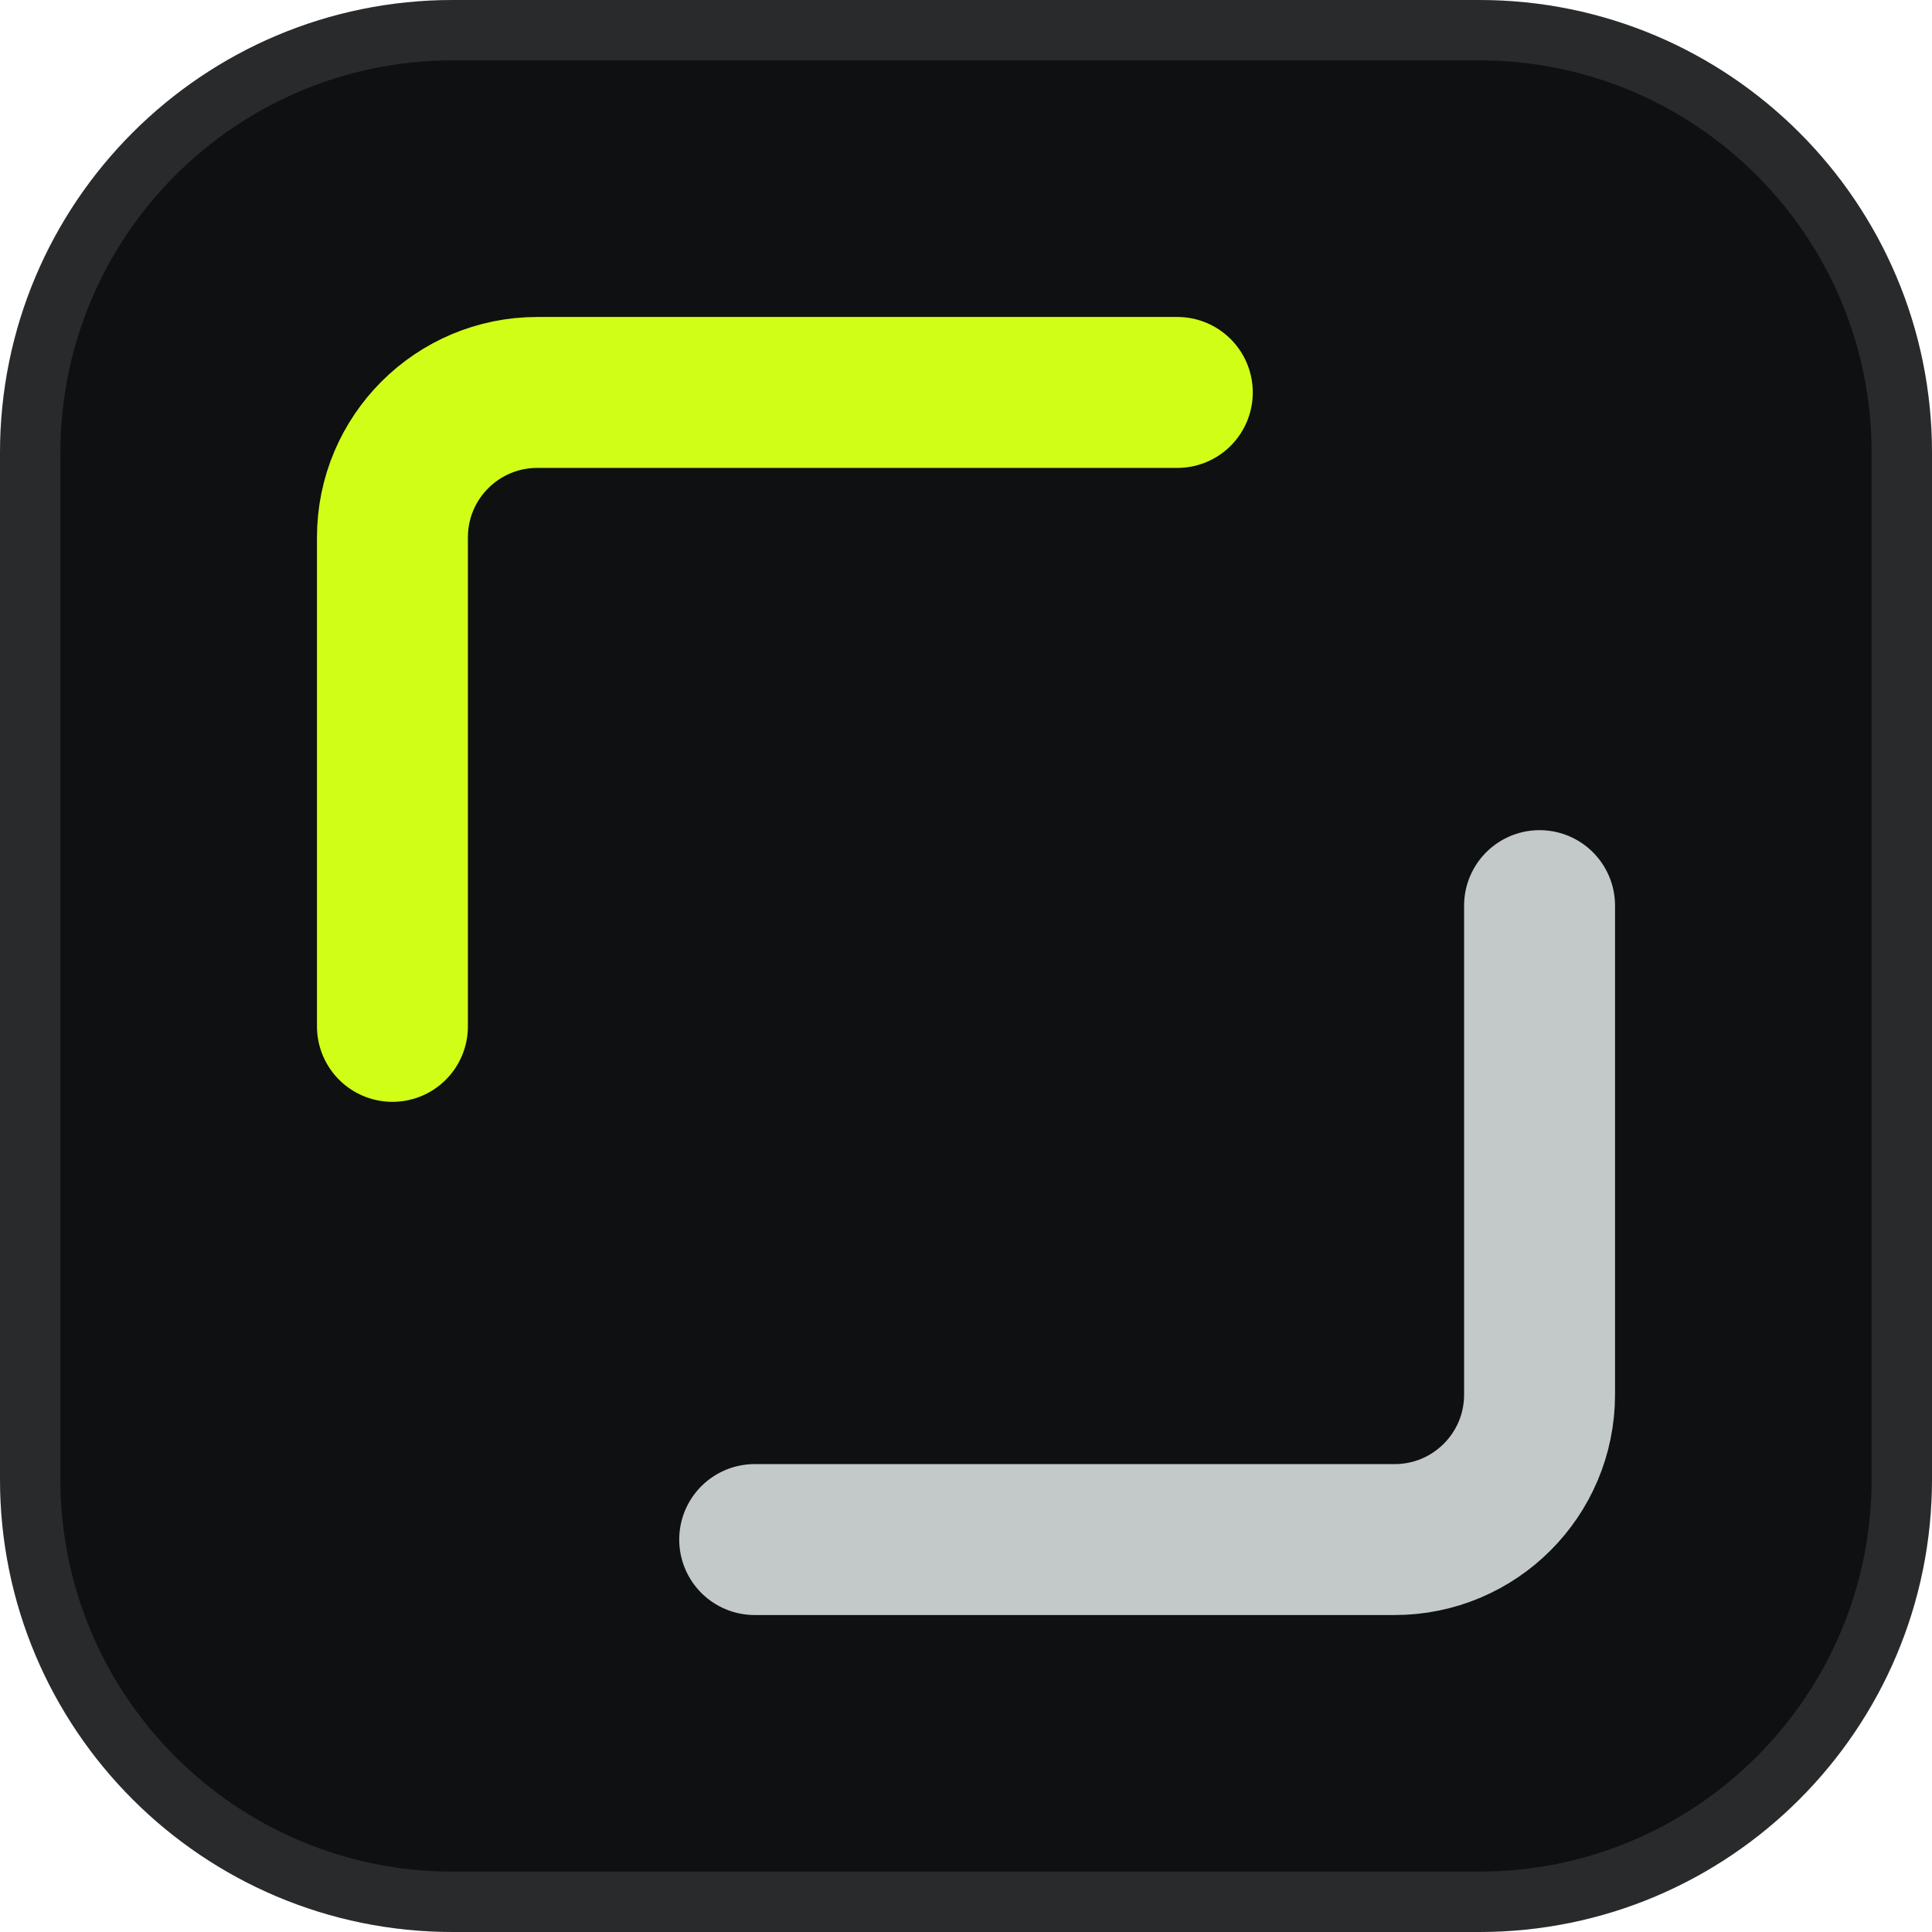
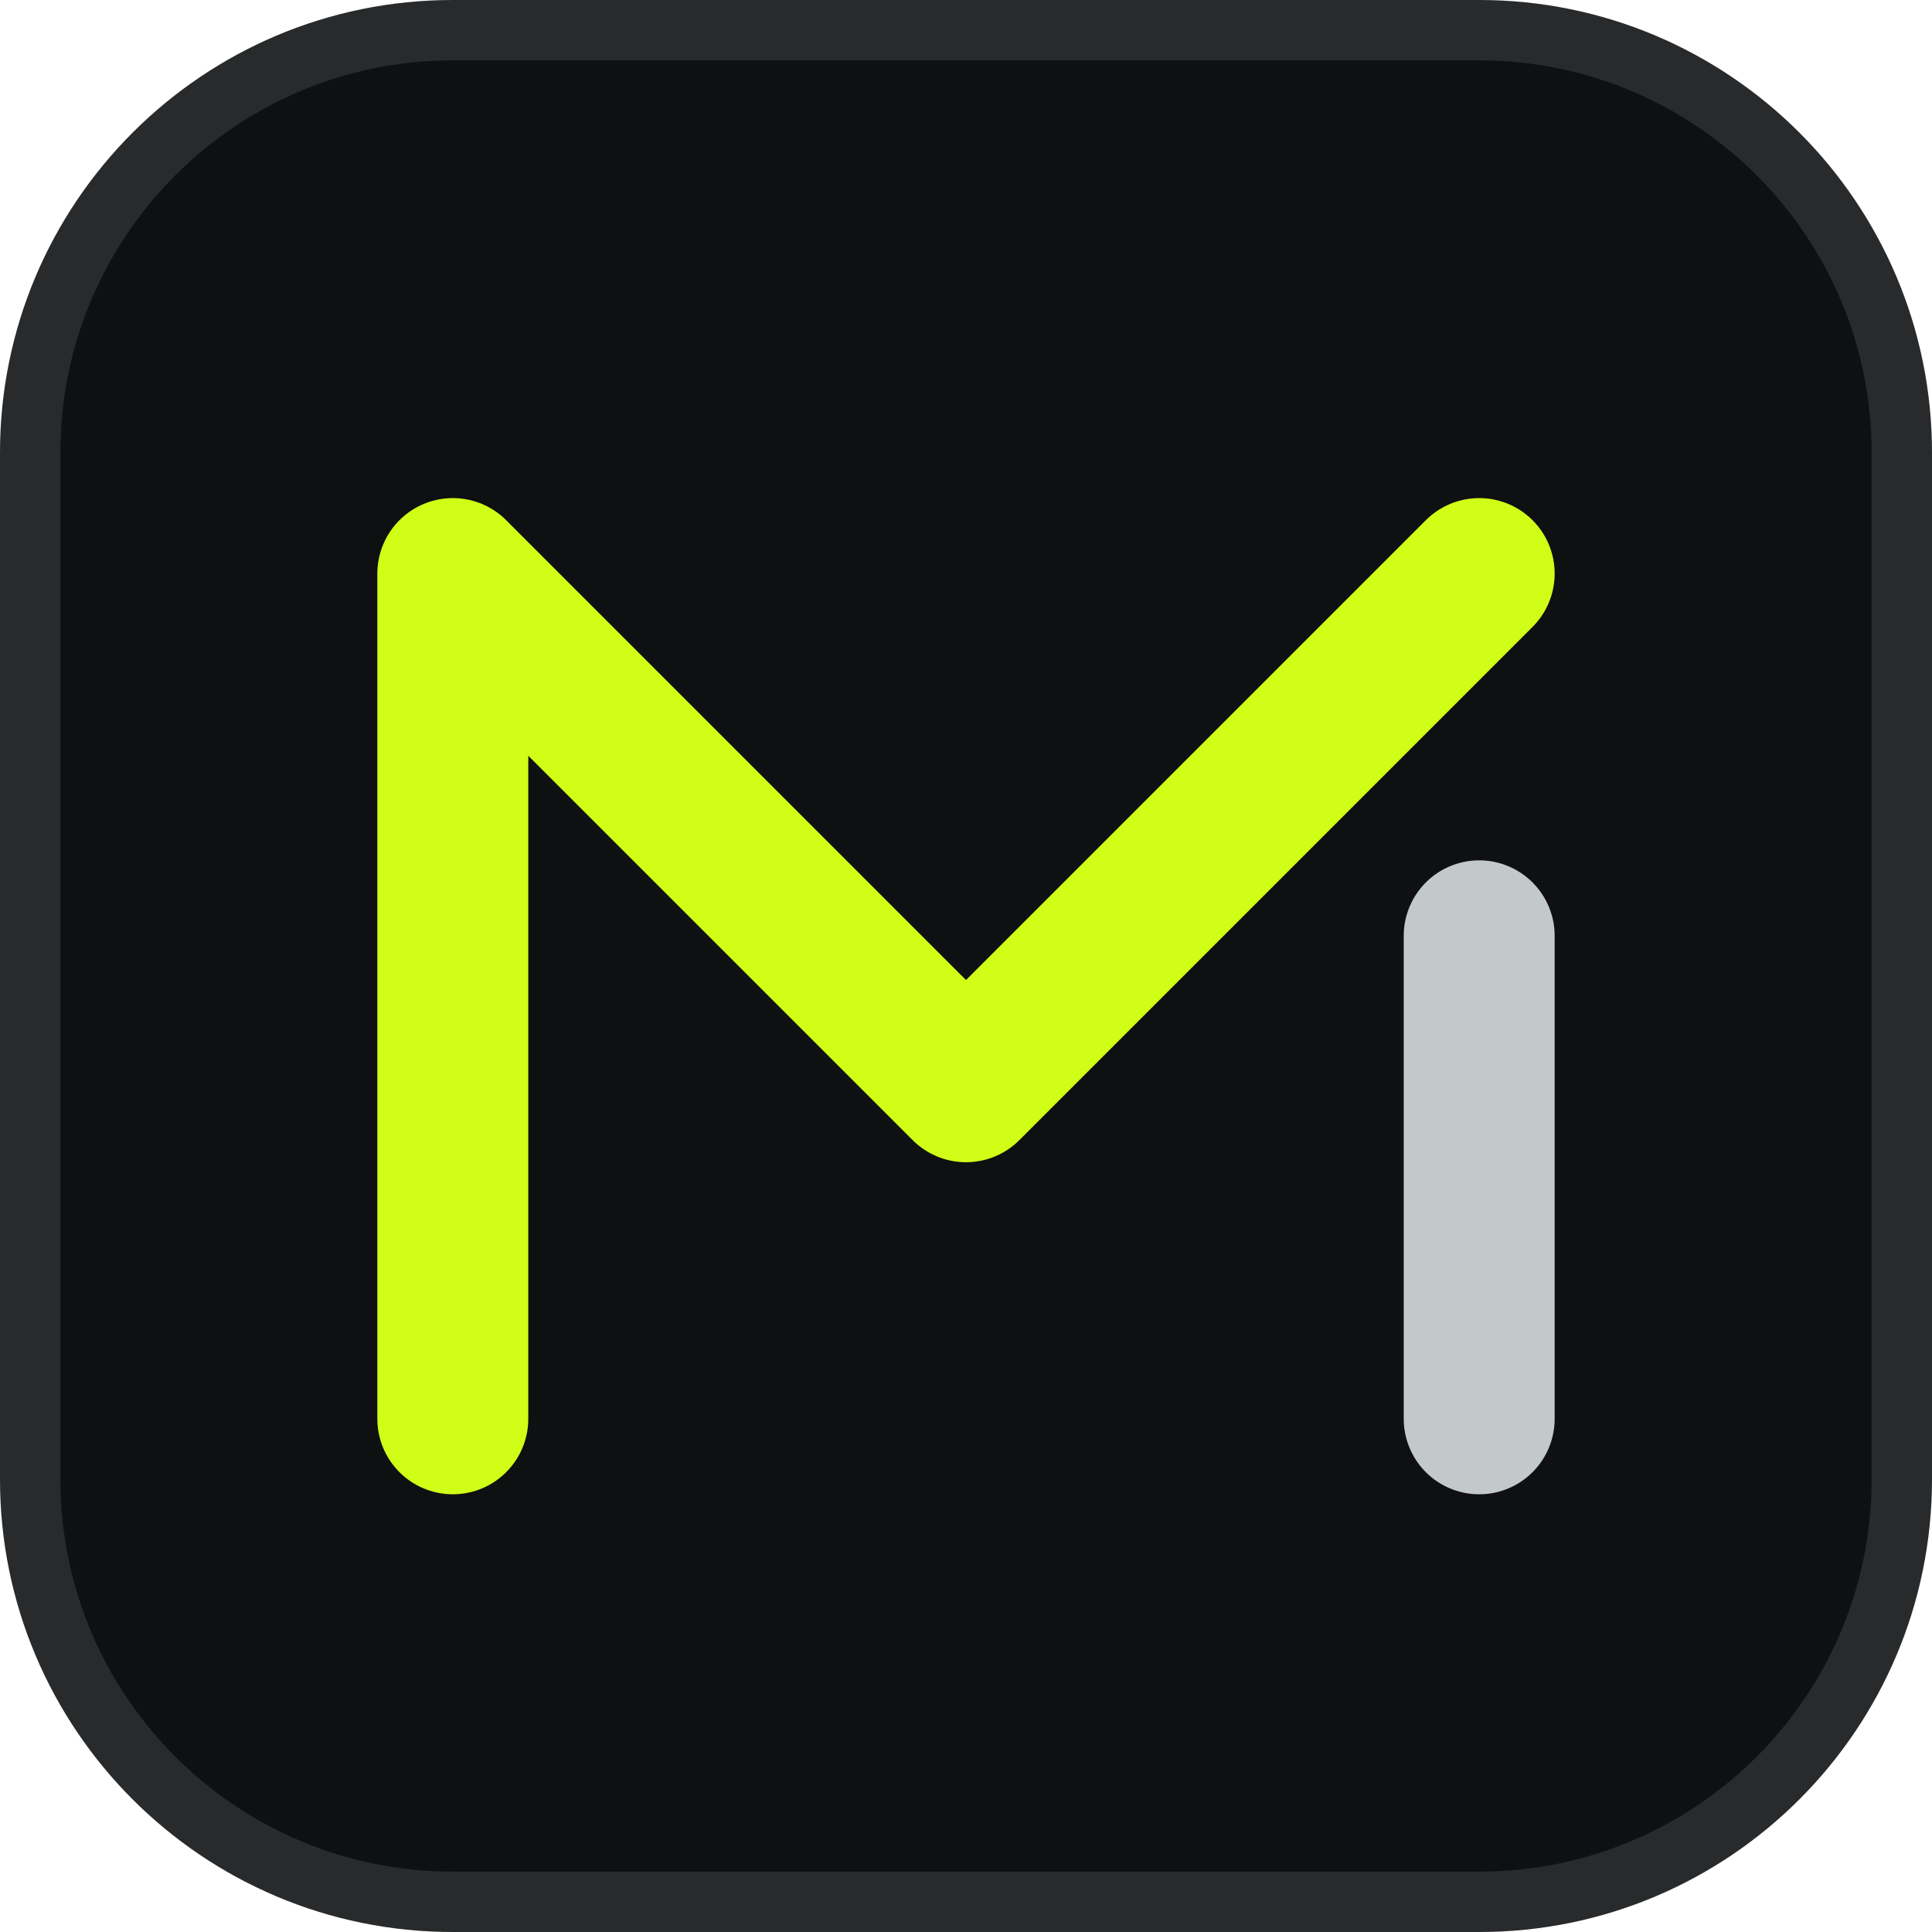
<svg xmlns="http://www.w3.org/2000/svg" viewBox="0 0 32 32" width="32" height="32">
  <style>
    .plate { fill: #0e1011 }
    .edge { stroke: rgba(255, 255, 255, 0.11) }
    @media (prefers-color-scheme: dark) {
      .plate { fill: #1a1d1f }
      .edge { stroke: rgba(255, 255, 255, 0.16) }
    }
  </style>
  <rect class="plate" width="32" height="32" rx="7.5" fill="#0e1011" />
  <rect class="edge" x=".5" y=".5" width="31" height="31" rx="7" fill="none" stroke="rgba(255,255,255,0.11)" />
  <g fill="none" stroke-width="2.5" stroke-linecap="round" stroke-linejoin="round">
-     <path d="M19.5 6.5H8.9A2.4 2.4 0 0 0 6.5 8.9V17" stroke="#d1fe17" />
-     <path d="M12.5 25.5H23.1a2.4 2.4 0 0 0 2.4-2.4V15" stroke="#c2c9c8" />
+     <path d="M7.5 23.5V9.5L16 18l8.5-8.5" stroke="#d1fe17" />
+     <path d="M24.5 15.5v8" stroke="#c2c9c8" />
  </g>
</svg>
